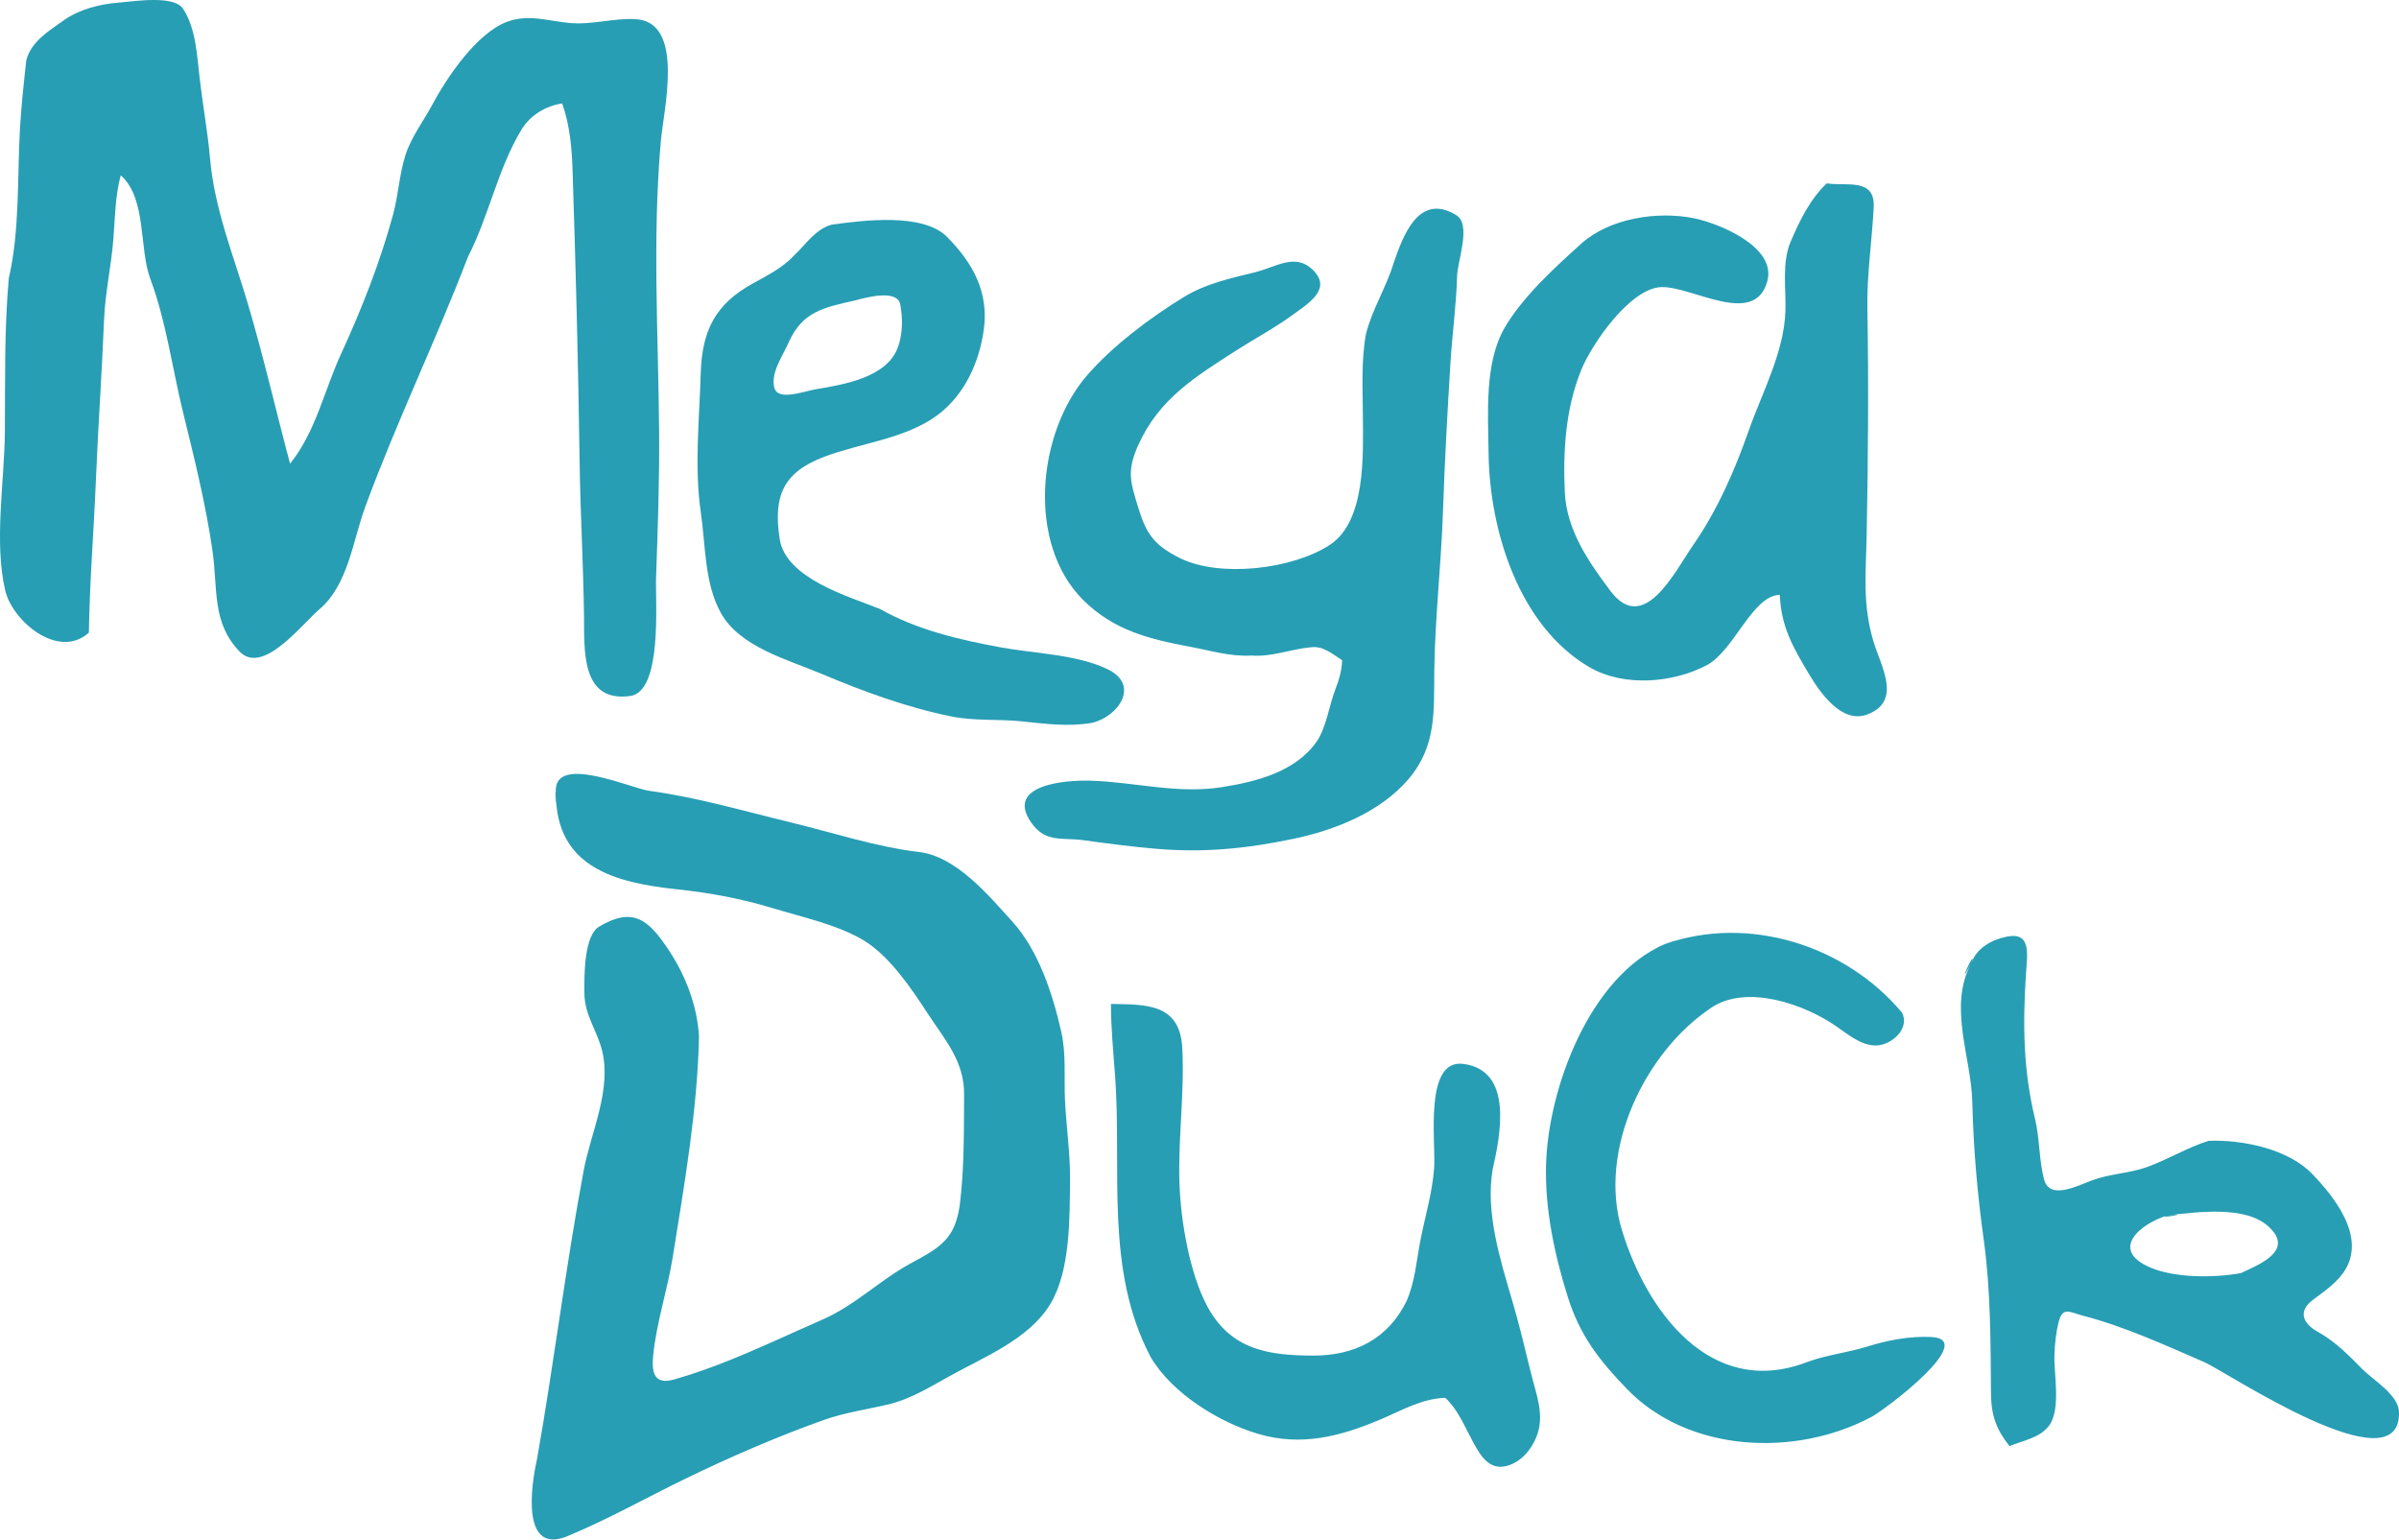
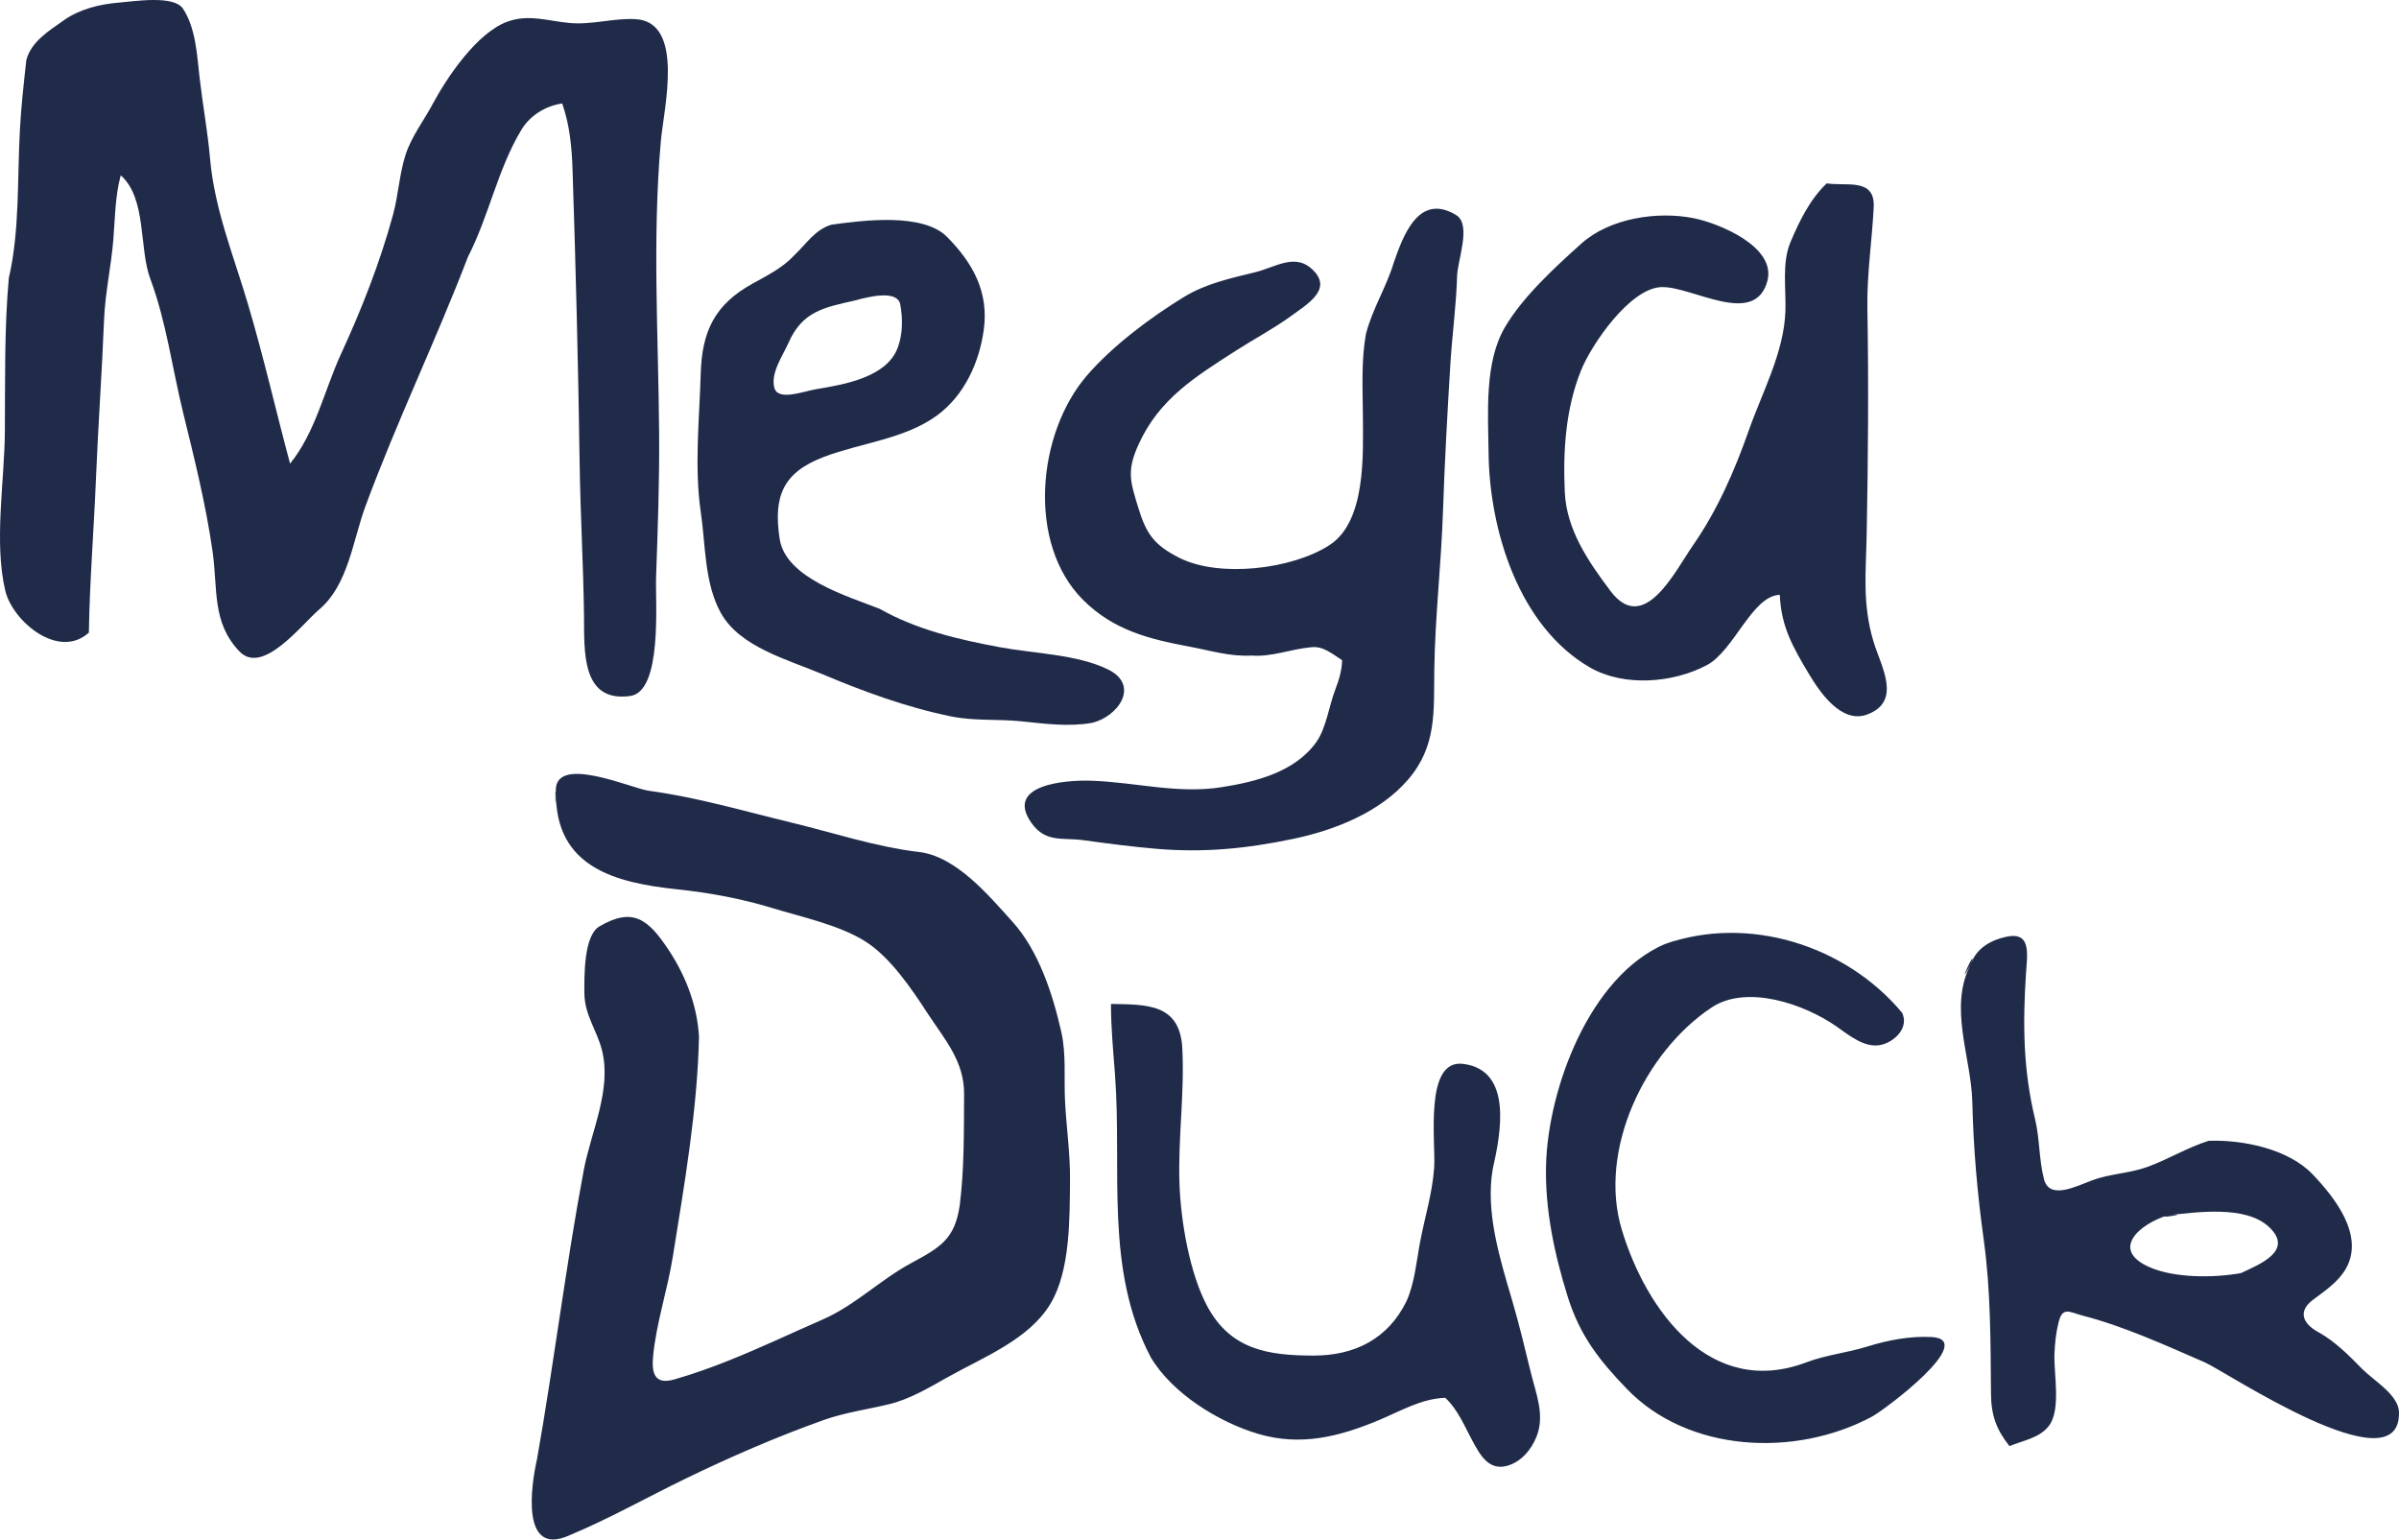
- <svg xmlns="http://www.w3.org/2000/svg" height="181.306" viewBox="0 0 565.003 362.611" width="282.501">
-   <g fill="#279eb4">
-     <path d="M15.004 4.799C18.83 2.115 23.421.994 28.017.61 31.738.3 40.934-1.176 43.077 2.019c3.044 4.542 3.326 11.016 3.933 16.294.732 6.366 1.898 12.617 2.455 19 1.042 11.948 5.548 22.88 8.922 34.266 3.688 12.443 6.574 25.102 9.928 37.636 6.041-7.493 8.065-17.296 12.02-25.885 4.876-10.598 9.16-21.5 12.233-32.765 1.27-4.654 1.484-9.623 2.965-14.164 1.38-4.23 4.25-7.935 6.336-11.837 3.4-6.356 10.423-16.793 17.575-19.444 5.03-1.864 9.668-.165 14.73.298 5.26.48 10.336-1.206 15.548-.905 11.641.673 6.57 21.273 5.918 28.717-2.036 23.24-.57 45.739-.403 68.959.082 11.312-.325 22.518-.722 33.809-.198 5.645 1.568 26.887-6.095 27.937-11.646 1.595-10.775-10.802-10.88-19.004-.154-12.044-.862-24.023-1.03-36.066-.323-22.98-.908-45.881-1.664-68.847-.173-5.291-.664-10.632-2.446-15.654-3.854.565-7.533 2.788-9.569 6.149-5.607 9.256-7.673 20.368-12.616 29.973-7.587 19.793-16.83 38.912-24.165 58.807-2.959 8.025-4.05 18.484-10.83 24.219-4.079 3.45-13.307 15.656-18.804 9.944-6.58-6.838-5.073-14.728-6.375-23.748-1.583-10.971-4.266-21.74-6.907-32.492-2.562-10.433-3.98-21.488-7.739-31.548-2.688-7.193-.807-18.952-6.96-24.373-1.33 4.915-1.335 10.036-1.738 15.076-.51 6.378-1.933 12.562-2.19 18.992-.499 12.468-1.4 24.95-1.906 37.366-.492 12.096-1.484 24.17-1.67 36.278-7.174 6.479-18.008-2.737-19.695-9.908-2.685-11.415-.173-25.738-.09-37.45.085-12.045-.147-24.132.927-36.146C4.666 54.445 4.057 41.85 4.69 30.523c.303-5.441.902-10.956 1.511-16.373 1.17-4.41 5.338-6.884 8.804-9.351 7.827-5.49-3.473 2.473 0 0zM430.226 43.185c4.55.745 11.417-1.408 11.062 5.626-.408 8.083-1.638 15.798-1.49 23.988.316 17.503.167 35.346-.16 52.835-.17 9.107-1.069 16.605 1.604 25.49 1.74 5.782 6.815 14.059-1.48 17.163-6.052 2.265-11.138-5.205-13.742-9.56-3.782-6.325-6.555-11.191-6.845-18.62-6.536.182-10.748 13.156-17.205 16.569-8.053 4.257-19.575 5.122-27.524.529-16.683-9.638-23.654-32.227-23.864-50.523-.107-9.26-1.01-21.303 3.824-29.554 4.262-7.276 11.733-14.076 17.968-19.704 6.7-6.047 17.961-7.753 26.571-6.02 5.78 1.165 19.513 6.673 17.287 14.83-2.989 10.95-17.63 1.192-24.912 1.388-7.36.198-16.458 13.388-18.979 19.668-3.63 9.042-4.255 18.995-3.806 28.633.413 8.875 5.531 16.32 10.753 23.272 7.883 10.496 15.147-4.567 19.427-10.727 5.73-8.25 9.792-17.521 13.108-26.964 3.206-9.128 8.34-18.445 8.67-28.23.18-5.323-.889-11.382 1.236-16.357 2.117-4.956 4.541-9.958 8.497-13.732 3.726.61-4.525 4.318 0 0zM328.268 61.806c2.214-6.314 5.851-16.494 14.683-11.146 3.717 2.25.236 10.847.212 14.499-.2 6.835-1.142 13.538-1.56 20.338-.719 11.666-1.368 23.337-1.76 35.019-.418 12.452-1.867 24.83-2.042 37.283-.138 9.793.612 17.953-6.206 25.859-6.656 7.718-17.3 11.905-27.073 13.938-11.058 2.299-20.909 3.292-32.236 2.325-5.673-.484-11.322-1.221-16.96-2-5.047-.734-9 .694-12.372-4.046-6.422-9.027 7.88-10.201 14.101-9.984 10.546.368 20.291 3.175 30.803 1.5 7.985-1.272 17.163-3.558 22.177-10.635 2.308-3.257 3.006-8.617 4.462-12.386.851-2.202 1.55-4.492 1.588-6.875-2.219-1.393-4.478-3.43-7.322-3.036-4.7.397-9.217 2.324-13.99 1.947-4.92.306-9.68-1.171-14.463-2.064-9.605-1.794-18.019-3.852-25.226-11.04-13.23-13.2-10.9-39.144.902-52.852 5.982-6.948 15.091-13.775 22.876-18.514 5.205-3.167 10.905-4.37 16.746-5.813 5.058-1.25 9.657-4.795 13.9-.23 4.078 4.388-1.53 7.695-5.44 10.538-4.123 2.997-8.647 5.37-12.927 8.123-9.614 6.182-18.166 11.377-23.052 22.26-2.763 6.156-1.894 8.6.022 14.87 1.878 6.148 3.786 8.743 9.64 11.703 9.413 4.759 26.613 2.713 35.396-3.014 8.61-5.614 7.88-21.278 7.83-30.575-.035-6.388-.417-12.84.735-19.161 1.482-5.872 4.84-11.04 6.556-16.831 1.535-4.376-1.718 5.794 0 0z" />
-     <path d="M195.838 52.92c7.36-1.01 21.513-2.876 27.212 2.882 6.168 6.23 9.848 13.067 8.646 21.854-1.058 7.734-4.568 15.454-10.982 20.174-7.557 5.562-18.003 6.497-26.616 9.763-9.703 3.678-12.007 9.273-10.476 19.336 1.408 9.252 16.02 13.5 23.544 16.468 8.751 4.959 18.636 7.254 28.44 9.07 7.867 1.459 18.07 1.648 25.328 5.204 7.704 3.773 2.306 11.206-3.775 12.59-5.544.979-11.168.189-16.708-.371-5.475-.554-11.019-.042-16.428-1.144-10.53-2.145-20.678-5.874-30.555-10.04-7.938-3.347-19.262-6.313-23.705-14.346-3.887-7.03-3.57-15.943-4.712-23.696-1.56-10.583-.326-22.016-.02-32.684.29-10.041 3.386-16.307 12.21-21.18 3.483-1.922 7.144-3.755 9.881-6.724 2.708-2.576 4.92-6.075 8.716-7.155 6.591-.904-3.794 1.08 0 0zm5.555 17.848c-7.27 1.639-12.414 2.545-15.66 9.922-1.36 3.087-4.254 7.096-3.383 10.582.824 3.296 6.88.9 9.81.409 6.57-1.104 16.735-2.756 19.31-9.884 1.154-3.2 1.161-6.743.562-10.057-.654-3.605-7.653-1.802-10.639-.972-4.676 1.054 3.33-.925 0 0zM130.927 186.756c-.863-9.464 17.696-1.061 21.898-.494 11.383 1.535 22.185 4.74 33.372 7.44 9.896 2.39 20.03 5.764 30.168 6.967 8.812.989 16.507 10.273 22.043 16.383 6.2 6.839 9.52 17.049 11.543 26 1.184 5.24.616 10.736.87 16.06.298 6.28 1.246 12.523 1.185 18.819-.087 8.924.104 21.297-4.602 29.15-5.065 8.45-15.915 12.64-24.129 17.255-4.432 2.489-9 5.246-13.977 6.435-5.1 1.219-10.338 1.934-15.296 3.699-11.002 3.916-22.195 8.776-32.698 13.883-9.117 4.433-17.738 9.314-27.133 13.248-11.566 5.286-9.13-11.584-7.694-17.925 4.005-22.6 6.761-45.461 10.995-68.005 1.7-9.043 6.66-19.004 4.3-28.312-1.218-4.796-4.089-8.216-4.14-13.42-.042-4.194-.108-13.577 3.501-15.708 8.011-4.731 11.64-1.591 16.387 5.592 4.002 6.057 6.69 13.069 7.107 20.356-.38 17.28-3.442 34.793-6.18 51.892-1.239 7.727-3.824 15.365-4.607 23.139-.39 3.88.051 7.179 5.12 5.656 4.295-1.23 8.506-2.738 12.654-4.395 7.471-2.984 14.737-6.444 22.108-9.662 7.676-3.351 13.55-9.343 20.876-13.297 6.946-3.75 10.243-5.678 11.424-13.53 1.1-8.698.981-17.482 1.038-26.231.051-7.847-4.555-12.871-8.68-19.195-3.73-5.72-8.768-13.184-14.688-16.884-6.1-3.811-14.983-5.708-21.848-7.803-7.272-2.22-14.789-3.598-22.347-4.396-14.592-1.543-28.659-5.183-28.57-22.717-.238-2.608-.034 6.758 0 0zM392.032 222.395c19.691-6.981 42.656.208 55.958 16.168 1.601 3.413-1.585 6.63-4.686 7.475-3.947 1.075-7.773-2.172-10.79-4.272-7.564-5.27-21.11-9.977-29.422-4.45-15.756 10.48-26.782 33.62-21.136 52.32 5.784 19.16 20.89 39.804 43.475 31.248 4.661-1.766 9.521-2.223 14.262-3.695 4.892-1.52 10.005-2.513 15.147-2.271 11.184.526-10.884 17.116-14.046 18.804-18.03 9.625-43.21 8.4-57.642-6.58-6.529-6.777-11.064-12.55-13.933-21.726-3.117-9.972-5.388-20.595-5.099-31.061.493-17.9 10.184-44.264 27.912-51.96 7.663-2.717-5.495 2.385 0 0zM464.234 226.956c1.247-3.678 4.875-5.648 8.481-6.353 5.768-1.127 4.718 4.268 4.432 8.744-.763 11.94-.662 22.622 2.142 34.236 1.135 4.7.895 9.562 2.115 14.202 1.294 4.92 7.662 1.595 11.294.239 4.248-1.587 8.744-1.617 12.997-3.15 4.946-1.783 9.46-4.604 14.492-6.168 7.87-.288 18.67 1.837 24.443 7.866 5.2 5.43 12.303 14.399 7.883 22.216-1.786 3.159-4.96 5.257-7.79 7.383-3.533 2.653-2.537 5.62 1.526 7.736 3.856 2.205 6.997 5.388 10.081 8.533 2.598 2.648 8.544 6.072 8.667 10.126.552 18.247-40.912-9.586-45.726-11.674-9.232-4.005-18.93-8.464-28.69-10.992-3.155-.817-4.786-2.25-5.735 1.489-.626 2.464-.888 5.004-.99 7.539-.187 4.587 1.603 13.056-1.288 16.893-2.187 2.903-6.165 3.475-9.308 4.798-3.156-4.002-4.309-7.328-4.352-12.404-.1-12.012-.05-24.178-1.692-36.09-1.526-11.071-2.436-21.422-2.706-32.573-.259-10.622-5.729-22.44-.276-32.596 1.673-4.934-4.096 7.628 0 0zm46.303 59.284c-6.725 2.099-13.586 8.113-4.334 12.21 5.925 2.625 15.227 2.558 21.537 1.424 4.382-2.046 12.674-5.282 6.603-10.91-5.522-5.117-16.863-3.443-23.806-2.724-3.212 1.003 6.47-.67 0 0zM261.65 236.465c8.37.157 16.25-.14 16.801 10.448.557 10.694-1.036 21.243-.668 31.89.303 8.755 2.372 21.108 6.56 28.895 5.494 10.219 14.358 11.586 24.99 11.596 9.645.01 17.572-3.868 21.964-12.9 1.913-4.386 2.28-9.204 3.16-13.854 1.112-5.892 2.87-11.398 3.306-17.438.434-5.99-2.464-25.695 6.842-24.518 11.785 1.49 8.82 16.563 6.954 24.78-1.769 10.235 1.774 21.37 4.63 31.115 1.63 5.559 2.978 11.195 4.347 16.823 1.22 5.015 3.357 9.995 1.345 15.072-1.229 3.1-3.672 6.02-7.002 6.906-4.318 1.15-6.363-2.691-8.158-6.022-1.869-3.471-3.39-7.278-6.336-10.02-5.59.178-10.54 3.126-15.563 5.23-9.372 3.93-18.447 6.224-28.45 3.28-9.293-2.733-20.304-9.537-25.332-18.03-10.947-20.68-6.764-44.178-8.432-66.52-.419-5.622-.96-11.085-.958-16.733 4.443.084 0 2.734 0 0z" />
+ <svg xmlns="http://www.w3.org/2000/svg" height="181.306" viewBox="0 0 565.003 362.611" width="282.501" version="1.1" id="svg890" xml:space="preserve">
+   <defs id="defs894" />
+   <g fill="#279eb4" id="g888" style="fill:#202b49;fill-opacity:1">
+     <path d="M 15.004,4.799 C 18.83,2.115 23.421,0.994 28.017,0.61 c 3.721,-0.31 12.917,-1.786 15.06,1.409 3.044,4.542 3.326,11.016 3.933,16.294 0.732,6.366 1.898,12.617 2.455,19 1.042,11.948 5.548,22.88 8.922,34.266 3.688,12.443 6.574,25.102 9.928,37.636 6.041,-7.493 8.065,-17.296 12.02,-25.885 4.876,-10.598 9.16,-21.5 12.233,-32.765 1.27,-4.654 1.484,-9.623 2.965,-14.164 1.38,-4.23 4.25,-7.935 6.336,-11.837 3.4,-6.356 10.423,-16.793 17.575,-19.444 5.03,-1.864 9.668,-0.165 14.73,0.298 5.26,0.48 10.336,-1.206 15.548,-0.905 11.641,0.673 6.57,21.273 5.918,28.717 -2.036,23.24 -0.57,45.739 -0.403,68.959 0.082,11.312 -0.325,22.518 -0.722,33.809 -0.198,5.645 1.568,26.887 -6.095,27.937 -11.646,1.595 -10.775,-10.802 -10.88,-19.004 -0.154,-12.044 -0.862,-24.023 -1.03,-36.066 -0.323,-22.98 -0.908,-45.881 -1.664,-68.847 -0.173,-5.291 -0.664,-10.632 -2.446,-15.654 -3.854,0.565 -7.533,2.788 -9.569,6.149 -5.607,9.256 -7.673,20.368 -12.616,29.973 -7.587,19.793 -16.83,38.912 -24.165,58.807 -2.959,8.025 -4.05,18.484 -10.83,24.219 -4.079,3.45 -13.307,15.656 -18.804,9.944 -6.58,-6.838 -5.073,-14.728 -6.375,-23.748 -1.583,-10.971 -4.266,-21.74 -6.907,-32.492 -2.562,-10.433 -3.98,-21.488 -7.739,-31.548 -2.688,-7.193 -0.807,-18.952 -6.96,-24.373 -1.33,4.915 -1.335,10.036 -1.738,15.076 -0.51,6.378 -1.933,12.562 -2.19,18.992 -0.499,12.468 -1.4,24.95 -1.906,37.366 -0.492,12.096 -1.484,24.17 -1.67,36.278 C 13.757,155.486 2.923,146.27 1.236,139.099 -1.449,127.684 1.063,113.361 1.146,101.649 1.231,89.604 0.999,77.517 2.073,65.503 4.666,54.445 4.057,41.85 4.69,30.523 4.993,25.082 5.592,19.567 6.201,14.15 c 1.17,-4.41 5.338,-6.884 8.804,-9.351 7.827,-5.49 -3.473,2.473 0,0 z m 415.222,38.386 c 4.55,0.745 11.417,-1.408 11.062,5.626 -0.408,8.083 -1.638,15.798 -1.49,23.988 0.316,17.503 0.167,35.346 -0.16,52.835 -0.17,9.107 -1.069,16.605 1.604,25.49 1.74,5.782 6.815,14.059 -1.48,17.163 -6.052,2.265 -11.138,-5.205 -13.742,-9.56 -3.782,-6.325 -6.555,-11.191 -6.845,-18.62 -6.536,0.182 -10.748,13.156 -17.205,16.569 -8.053,4.257 -19.575,5.122 -27.524,0.529 -16.683,-9.638 -23.654,-32.227 -23.864,-50.523 -0.107,-9.26 -1.01,-21.303 3.824,-29.554 4.262,-7.276 11.733,-14.076 17.968,-19.704 6.7,-6.047 17.961,-7.753 26.571,-6.02 5.78,1.165 19.513,6.673 17.287,14.83 -2.989,10.95 -17.63,1.192 -24.912,1.388 -7.36,0.198 -16.458,13.388 -18.979,19.668 -3.63,9.042 -4.255,18.995 -3.806,28.633 0.413,8.875 5.531,16.32 10.753,23.272 7.883,10.496 15.147,-4.567 19.427,-10.727 5.73,-8.25 9.792,-17.521 13.108,-26.964 3.206,-9.128 8.34,-18.445 8.67,-28.23 0.18,-5.323 -0.889,-11.382 1.236,-16.357 2.117,-4.956 4.541,-9.958 8.497,-13.732 3.726,0.61 -4.525,4.318 0,0 z M 328.268,61.806 c 2.214,-6.314 5.851,-16.494 14.683,-11.146 3.717,2.25 0.236,10.847 0.212,14.499 -0.2,6.835 -1.142,13.538 -1.56,20.338 -0.719,11.666 -1.368,23.337 -1.76,35.019 -0.418,12.452 -1.867,24.83 -2.042,37.283 -0.138,9.793 0.612,17.953 -6.206,25.859 -6.656,7.718 -17.3,11.905 -27.073,13.938 -11.058,2.299 -20.909,3.292 -32.236,2.325 -5.673,-0.484 -11.322,-1.221 -16.96,-2 -5.047,-0.734 -9,0.694 -12.372,-4.046 -6.422,-9.027 7.88,-10.201 14.101,-9.984 10.546,0.368 20.291,3.175 30.803,1.5 7.985,-1.272 17.163,-3.558 22.177,-10.635 2.308,-3.257 3.006,-8.617 4.462,-12.386 0.851,-2.202 1.55,-4.492 1.588,-6.875 -2.219,-1.393 -4.478,-3.43 -7.322,-3.036 -4.7,0.397 -9.217,2.324 -13.99,1.947 -4.92,0.306 -9.68,-1.171 -14.463,-2.064 -9.605,-1.794 -18.019,-3.852 -25.226,-11.04 -13.23,-13.2 -10.9,-39.144 0.902,-52.852 5.982,-6.948 15.091,-13.775 22.876,-18.514 5.205,-3.167 10.905,-4.37 16.746,-5.813 5.058,-1.25 9.657,-4.795 13.9,-0.23 4.078,4.388 -1.53,7.695 -5.44,10.538 -4.123,2.997 -8.647,5.37 -12.927,8.123 -9.614,6.182 -18.166,11.377 -23.052,22.26 -2.763,6.156 -1.894,8.6 0.022,14.87 1.878,6.148 3.786,8.743 9.64,11.703 9.413,4.759 26.613,2.713 35.396,-3.014 8.61,-5.614 7.88,-21.278 7.83,-30.575 -0.035,-6.388 -0.417,-12.84 0.735,-19.161 1.482,-5.872 4.84,-11.04 6.556,-16.831 1.535,-4.376 -1.718,5.794 0,0 z" id="path884" style="display:inline;fill:#202b49;fill-opacity:1" />
+     <path d="m 195.838,52.92 c 7.36,-1.01 21.513,-2.876 27.212,2.882 6.168,6.23 9.848,13.067 8.646,21.854 -1.058,7.734 -4.568,15.454 -10.982,20.174 -7.557,5.562 -18.003,6.497 -26.616,9.763 -9.703,3.678 -12.007,9.273 -10.476,19.336 1.408,9.252 16.02,13.5 23.544,16.468 8.751,4.959 18.636,7.254 28.44,9.07 7.867,1.459 18.07,1.648 25.328,5.204 7.704,3.773 2.306,11.206 -3.775,12.59 -5.544,0.979 -11.168,0.189 -16.708,-0.371 -5.475,-0.554 -11.019,-0.042 -16.428,-1.144 -10.53,-2.145 -20.678,-5.874 -30.555,-10.04 -7.938,-3.347 -19.262,-6.313 -23.705,-14.346 -3.887,-7.03 -3.57,-15.943 -4.712,-23.696 -1.56,-10.583 -0.326,-22.016 -0.02,-32.684 0.29,-10.041 3.386,-16.307 12.21,-21.18 3.483,-1.922 7.144,-3.755 9.881,-6.724 2.708,-2.576 4.92,-6.075 8.716,-7.155 6.591,-0.904 -3.794,1.08 0,0 z m 5.555,17.848 c -7.27,1.639 -12.414,2.545 -15.66,9.922 -1.36,3.087 -4.254,7.096 -3.383,10.582 0.824,3.296 6.88,0.9 9.81,0.409 6.57,-1.104 16.735,-2.756 19.31,-9.884 1.154,-3.2 1.161,-6.743 0.562,-10.057 -0.654,-3.605 -7.653,-1.802 -10.639,-0.972 -4.676,1.054 3.33,-0.925 0,0 z m -70.466,115.988 c -0.863,-9.464 17.696,-1.061 21.898,-0.494 11.383,1.535 22.185,4.74 33.372,7.44 9.896,2.39 20.03,5.764 30.168,6.967 8.812,0.989 16.507,10.273 22.043,16.383 6.2,6.839 9.52,17.049 11.543,26 1.184,5.24 0.616,10.736 0.87,16.06 0.298,6.28 1.246,12.523 1.185,18.819 -0.087,8.924 0.104,21.297 -4.602,29.15 -5.065,8.45 -15.915,12.64 -24.129,17.255 -4.432,2.489 -9,5.246 -13.977,6.435 -5.1,1.219 -10.338,1.934 -15.296,3.699 -11.002,3.916 -22.195,8.776 -32.698,13.883 -9.117,4.433 -17.738,9.314 -27.133,13.248 -11.566,5.286 -9.13,-11.584 -7.694,-17.925 4.005,-22.6 6.761,-45.461 10.995,-68.005 1.7,-9.043 6.66,-19.004 4.3,-28.312 -1.218,-4.796 -4.089,-8.216 -4.14,-13.42 -0.042,-4.194 -0.108,-13.577 3.501,-15.708 8.011,-4.731 11.64,-1.591 16.387,5.592 4.002,6.057 6.69,13.069 7.107,20.356 -0.38,17.28 -3.442,34.793 -6.18,51.892 -1.239,7.727 -3.824,15.365 -4.607,23.139 -0.39,3.88 0.051,7.179 5.12,5.656 4.295,-1.23 8.506,-2.738 12.654,-4.395 7.471,-2.984 14.737,-6.444 22.108,-9.662 7.676,-3.351 13.55,-9.343 20.876,-13.297 6.946,-3.75 10.243,-5.678 11.424,-13.53 1.1,-8.698 0.981,-17.482 1.038,-26.231 0.051,-7.847 -4.555,-12.871 -8.68,-19.195 -3.73,-5.72 -8.768,-13.184 -14.688,-16.884 -6.1,-3.811 -14.983,-5.708 -21.848,-7.803 -7.272,-2.22 -14.789,-3.598 -22.347,-4.396 -14.592,-1.543 -28.659,-5.183 -28.57,-22.717 -0.238,-2.608 -0.034,6.758 0,0 z m 261.105,35.639 c 19.691,-6.981 42.656,0.208 55.958,16.168 1.601,3.413 -1.585,6.63 -4.686,7.475 -3.947,1.075 -7.773,-2.172 -10.79,-4.272 -7.564,-5.27 -21.11,-9.977 -29.422,-4.45 -15.756,10.48 -26.782,33.62 -21.136,52.32 5.784,19.16 20.89,39.804 43.475,31.248 4.661,-1.766 9.521,-2.223 14.262,-3.695 4.892,-1.52 10.005,-2.513 15.147,-2.271 11.184,0.526 -10.884,17.116 -14.046,18.804 -18.03,9.625 -43.21,8.4 -57.642,-6.58 -6.529,-6.777 -11.064,-12.55 -13.933,-21.726 -3.117,-9.972 -5.388,-20.595 -5.099,-31.061 0.493,-17.9 10.184,-44.264 27.912,-51.96 7.663,-2.717 -5.495,2.385 0,0 z m 72.202,4.561 c 1.247,-3.678 4.875,-5.648 8.481,-6.353 5.768,-1.127 4.718,4.268 4.432,8.744 -0.763,11.94 -0.662,22.622 2.142,34.236 1.135,4.7 0.895,9.562 2.115,14.202 1.294,4.92 7.662,1.595 11.294,0.239 4.248,-1.587 8.744,-1.617 12.997,-3.15 4.946,-1.783 9.46,-4.604 14.492,-6.168 7.87,-0.288 18.67,1.837 24.443,7.866 5.2,5.43 12.303,14.399 7.883,22.216 -1.786,3.159 -4.96,5.257 -7.79,7.383 -3.533,2.653 -2.537,5.62 1.526,7.736 3.856,2.205 6.997,5.388 10.081,8.533 2.598,2.648 8.544,6.072 8.667,10.126 0.552,18.247 -40.912,-9.586 -45.726,-11.674 -9.232,-4.005 -18.93,-8.464 -28.69,-10.992 -3.155,-0.817 -4.786,-2.25 -5.735,1.489 -0.626,2.464 -0.888,5.004 -0.99,7.539 -0.187,4.587 1.603,13.056 -1.288,16.893 -2.187,2.903 -6.165,3.475 -9.308,4.798 -3.156,-4.002 -4.309,-7.328 -4.352,-12.404 -0.1,-12.012 -0.05,-24.178 -1.692,-36.09 -1.526,-11.071 -2.436,-21.422 -2.706,-32.573 -0.259,-10.622 -5.729,-22.44 -0.276,-32.596 1.673,-4.934 -4.096,7.628 0,0 z m 46.303,59.284 c -6.725,2.099 -13.586,8.113 -4.334,12.21 5.925,2.625 15.227,2.558 21.537,1.424 4.382,-2.046 12.674,-5.282 6.603,-10.91 -5.522,-5.117 -16.863,-3.443 -23.806,-2.724 -3.212,1.003 6.47,-0.67 0,0 z M 261.65,236.465 c 8.37,0.157 16.25,-0.14 16.801,10.448 0.557,10.694 -1.036,21.243 -0.668,31.89 0.303,8.755 2.372,21.108 6.56,28.895 5.494,10.219 14.358,11.586 24.99,11.596 9.645,0.01 17.572,-3.868 21.964,-12.9 1.913,-4.386 2.28,-9.204 3.16,-13.854 1.112,-5.892 2.87,-11.398 3.306,-17.438 0.434,-5.99 -2.464,-25.695 6.842,-24.518 11.785,1.49 8.82,16.563 6.954,24.78 -1.769,10.235 1.774,21.37 4.63,31.115 1.63,5.559 2.978,11.195 4.347,16.823 1.22,5.015 3.357,9.995 1.345,15.072 -1.229,3.1 -3.672,6.02 -7.002,6.906 -4.318,1.15 -6.363,-2.691 -8.158,-6.022 -1.869,-3.471 -3.39,-7.278 -6.336,-10.02 -5.59,0.178 -10.54,3.126 -15.563,5.23 -9.372,3.93 -18.447,6.224 -28.45,3.28 -9.293,-2.733 -20.304,-9.537 -25.332,-18.03 -10.947,-20.68 -6.764,-44.178 -8.432,-66.52 -0.419,-5.622 -0.96,-11.085 -0.958,-16.733 4.443,0.084 0,2.734 0,0 z" id="path886" style="display:inline;fill:#202b49;fill-opacity:1" />
  </g>
</svg>
